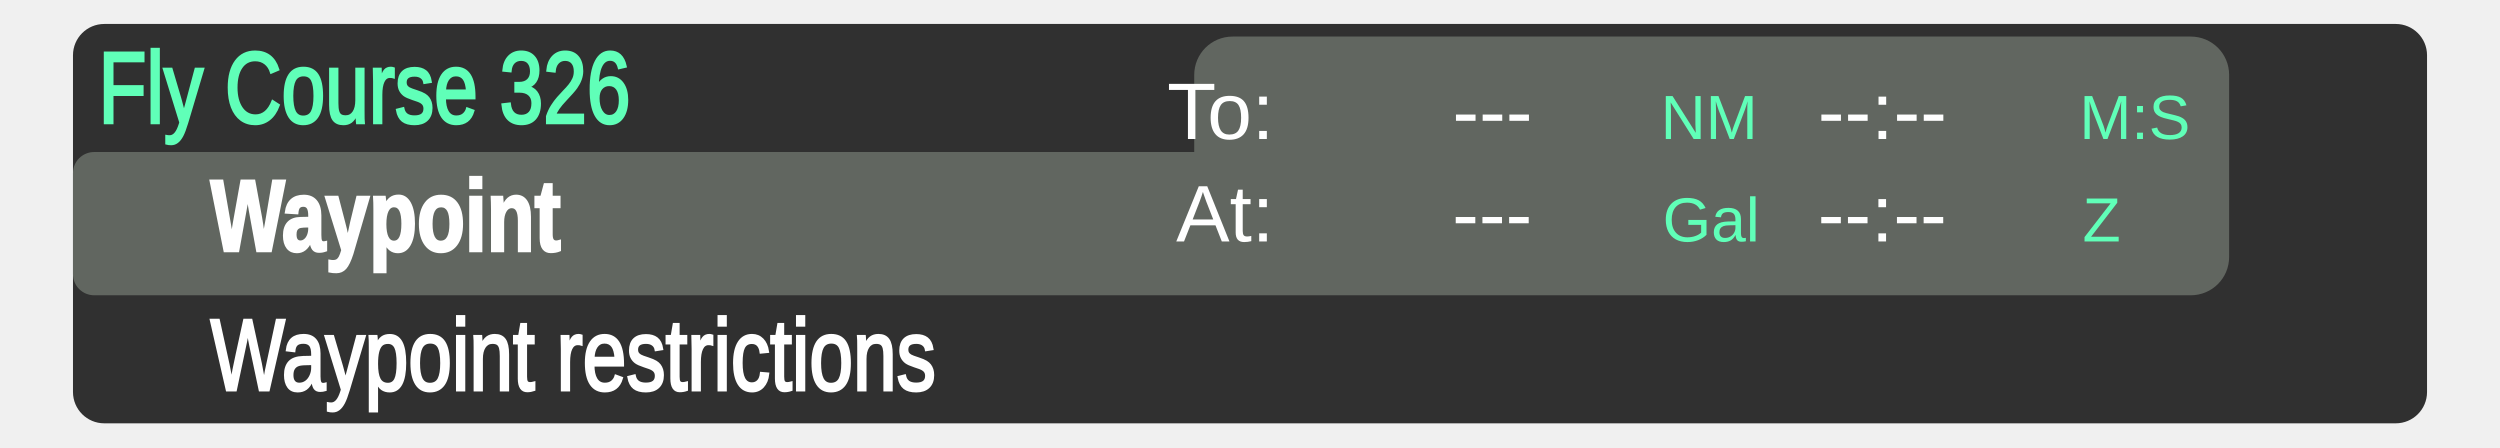
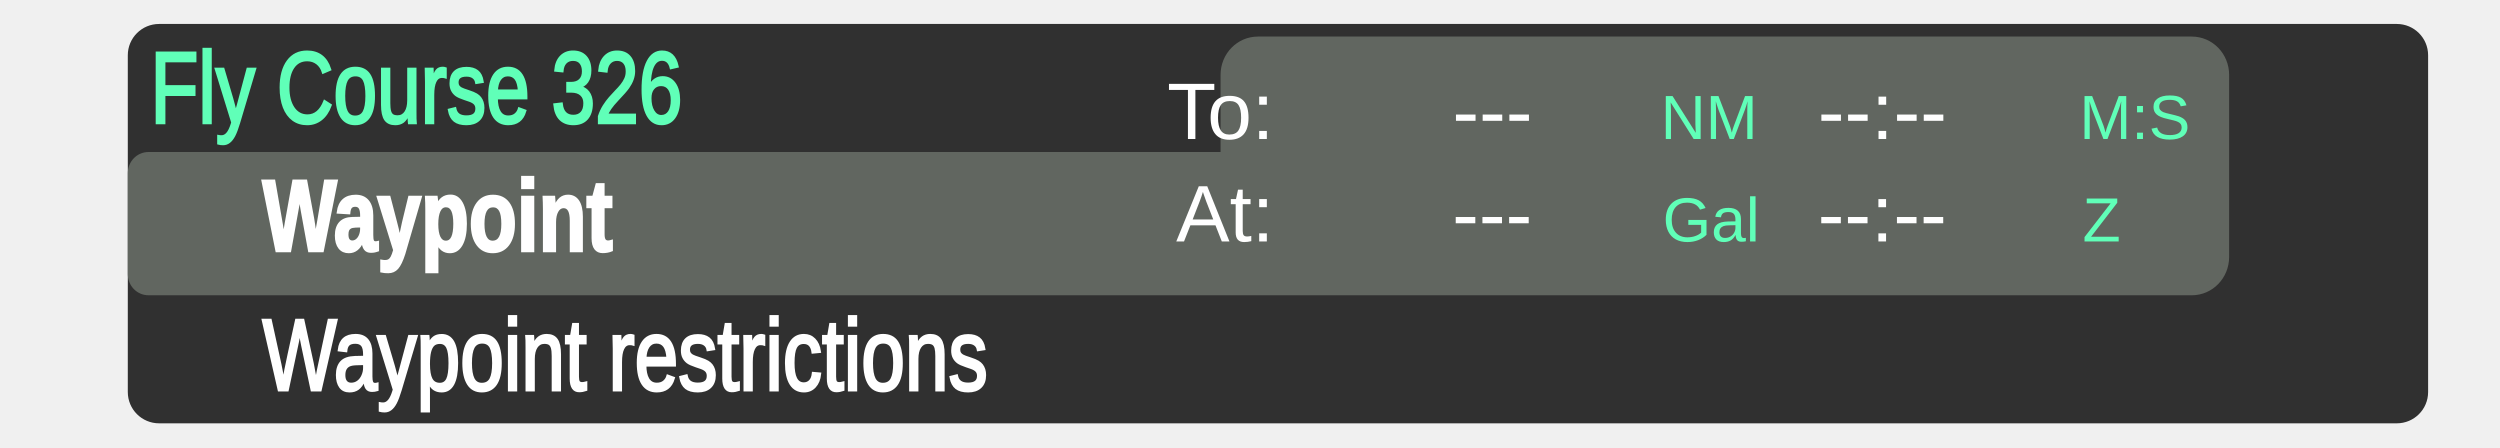
<svg xmlns="http://www.w3.org/2000/svg" width="1252" height="224" id="svg2985" version="1.1">
  <defs id="defs2987" />
  <g style="display:inline" id="FPL_Pattern_Waypoint" transform="matrix(1.394295,0,0,1.394295,-550.3989,-107.4329)">
-     <rect ry="11.24" y="85.658" x="420.963" height="143.442" width="845.526" id="Back" style="color:#000000;fill:#303030;fill-opacity:1;fill-rule:nonzero;stroke:none;stroke-width:3;marker:none;visibility:visible;display:inline;overflow:visible;enable-background:accumulate" />
-     <text xml:space="preserve" style="font-size:32px;font-style:normal;font-variant:normal;font-weight:normal;font-stretch:normal;text-align:start;line-height:125%;letter-spacing:0px;word-spacing:0px;writing-mode:lr-tb;text-anchor:start;fill:#60ffb8;fill-opacity:1;stroke:#60ffb8;stroke-width:0.975;stroke-opacity:1;display:inline;font-family:Liberation Sans;-inkscape-font-specification:Liberation Sans" x="488.518" y="106.648" id="Headline" transform="scale(0.8805119,1.135703)">
-       <tspan style="font-size:32px;font-style:normal;font-variant:normal;font-weight:normal;font-stretch:normal;text-align:start;line-height:125%;writing-mode:lr-tb;text-anchor:start;fill:#60ffb8;fill-opacity:1;stroke:#60ffb8;stroke-width:0.975;stroke-opacity:1;font-family:Liberation Sans;-inkscape-font-specification:Liberation Sans" x="488.518" y="106.648" id="tspan4032-6">Fly Course 326</tspan>
+     <rect ry="11.24" y="85.658" x="440.652" height="143.442" width="826.224" id="Back" style="color:#000000;fill:#303030;fill-opacity:1;fill-rule:nonzero;stroke:none;stroke-width:3;marker:none;visibility:visible;display:inline;overflow:visible;enable-background:accumulate" />
+     <text xml:space="preserve" style="font-size:32px;font-style:normal;font-variant:normal;font-weight:normal;font-stretch:normal;text-align:start;line-height:125%;letter-spacing:0px;word-spacing:0px;writing-mode:lr-tb;text-anchor:start;fill:#60ffb8;fill-opacity:1;stroke:#60ffb8;stroke-width:0.975;stroke-opacity:1;display:inline;font-family:Liberation Sans;-inkscape-font-specification:Liberation Sans" x="509.696" y="106.648" id="Headline" transform="scale(0.8805119,1.135703)">
+       <tspan style="font-size:32px;font-style:normal;font-variant:normal;font-weight:normal;font-stretch:normal;text-align:start;line-height:125%;writing-mode:lr-tb;text-anchor:start;fill:#60ffb8;fill-opacity:1;stroke:#60ffb8;stroke-width:0.975;stroke-opacity:1;font-family:Liberation Sans;-inkscape-font-specification:Liberation Sans" x="509.696" y="106.648" id="tspan4032-6">Fly Course 326</tspan>
    </text>
-     <path style="color:#000000;fill:#616660;fill-opacity:1;fill-rule:nonzero;stroke:none;stroke-width:3;marker:none;visibility:visible;display:inline;overflow:visible;enable-background:accumulate" d="m 592.688,18.312 c -10.651,0 -19.219,8.568 -19.219,19.219 l 0,38.594 -550.875,0 c -5.899,0 -10.656,4.726 -10.656,10.625 l 0,50.5 c 0,5.899 4.757,10.625 10.656,10.625 l 570.094,0 400.5,0 79.344,0 c 10.651,0 19.219,-8.568 19.219,-19.219 l 0,-91.125 c 0,-10.651 -8.568,-19.219 -19.219,-19.219 l -479.844,0 z" transform="matrix(0.7172082,0,0,0.7172082,412.3945,77.05173)" id="BackInner" />
-     <text xml:space="preserve" style="font-size:32px;font-style:normal;font-variant:normal;font-weight:normal;font-stretch:normal;text-align:start;line-height:125%;letter-spacing:0px;word-spacing:0px;writing-mode:lr-tb;text-anchor:start;fill:#ffffff;fill-opacity:1;stroke:#ffffff;stroke-width:0.975;stroke-opacity:1;display:inline;font-family:Liberation Sans;-inkscape-font-specification:Liberation Sans" x="534.269" y="191.159" id="Ristriction" transform="scale(0.8805119,1.135703)">
-       <tspan style="font-size:32px;font-style:normal;font-variant:normal;font-weight:normal;font-stretch:normal;text-align:start;line-height:125%;writing-mode:lr-tb;text-anchor:start;fill:#ffffff;stroke:#ffffff;stroke-width:0.975;font-family:Liberation Sans;-inkscape-font-specification:Liberation Sans" x="534.269" y="191.159" id="tspan4032-6-3">Waypoint restrictions</tspan>
+     <path style="color:#000000;fill:#616660;fill-opacity:1;fill-rule:nonzero;stroke:none;stroke-width:3;marker:none;visibility:visible;display:inline;overflow:visible;enable-background:accumulate" d="m 846.578,90.186 c -7.444,0 -13.433,6.145 -13.433,13.784 l 0,27.68 -385.044,0 c -4.123,0 -7.448,3.39 -7.448,7.62 l 0,36.219 c 0,4.231 3.325,7.62 7.448,7.62 l 398.477,0 279.937,0 55.459,0 c 7.444,0 13.433,-6.145 13.433,-13.784 l 0,-65.356 c 0,-7.639 -5.989,-13.784 -13.433,-13.784 l -335.396,0 z" id="BackInner" />
+     <text xml:space="preserve" style="font-size:32px;font-style:normal;font-variant:normal;font-weight:normal;font-stretch:normal;text-align:start;line-height:125%;letter-spacing:0px;word-spacing:0px;writing-mode:lr-tb;text-anchor:start;fill:#ffffff;fill-opacity:1;stroke:#ffffff;stroke-width:0.975;stroke-opacity:1;display:inline;font-family:Liberation Sans;-inkscape-font-specification:Liberation Sans" x="555.447" y="191.159" id="Ristriction" transform="scale(0.8805119,1.135703)">
+       <tspan style="font-size:32px;font-style:normal;font-variant:normal;font-weight:normal;font-stretch:normal;text-align:start;line-height:125%;writing-mode:lr-tb;text-anchor:start;fill:#ffffff;stroke:#ffffff;stroke-width:0.975;font-family:Liberation Sans;-inkscape-font-specification:Liberation Sans" x="555.447" y="191.159" id="tspan4032-6-3">Waypoint restrictions</tspan>
    </text>
-     <text transform="scale(0.8805119,1.135703)" id="Waypoint_Navaid_Name" y="147.134" x="534.269" style="font-size:32px;font-style:normal;font-variant:normal;font-weight:bold;font-stretch:normal;text-align:start;line-height:125%;letter-spacing:0px;word-spacing:0px;writing-mode:lr-tb;text-anchor:start;fill:#ffffff;fill-opacity:1;stroke:#ffffff;stroke-width:0.975;stroke-opacity:1;display:inline;font-family:Liberation Sans;-inkscape-font-specification:Liberation Sans Bold" xml:space="preserve">
-       <tspan id="tspan4459" y="147.134" x="534.269" style="font-size:32px;font-style:normal;font-variant:normal;font-weight:bold;font-stretch:normal;text-align:start;line-height:125%;writing-mode:lr-tb;text-anchor:start;fill:#ffffff;stroke:#ffffff;stroke-width:0.975;font-family:Liberation Sans;-inkscape-font-specification:Liberation Sans Bold">Waypoint</tspan>
+     <text transform="scale(0.8805119,1.135703)" id="Waypoint_Navaid_Name" y="147.134" x="555.447" style="font-size:32px;font-style:normal;font-variant:normal;font-weight:bold;font-stretch:normal;text-align:start;line-height:125%;letter-spacing:0px;word-spacing:0px;writing-mode:lr-tb;text-anchor:start;fill:#ffffff;fill-opacity:1;stroke:#ffffff;stroke-width:0.975;stroke-opacity:1;display:inline;font-family:Liberation Sans;-inkscape-font-specification:Liberation Sans Bold" xml:space="preserve">
+       <tspan id="tspan4459" y="147.134" x="555.447" style="font-size:32px;font-style:normal;font-variant:normal;font-weight:bold;font-stretch:normal;text-align:start;line-height:125%;writing-mode:lr-tb;text-anchor:start;fill:#ffffff;stroke:#ffffff;stroke-width:0.975;font-family:Liberation Sans;-inkscape-font-specification:Liberation Sans Bold">Waypoint</tspan>
    </text>
    <text xml:space="preserve" style="font-size:22.4px;font-style:normal;font-variant:normal;font-weight:normal;font-stretch:normal;text-align:start;line-height:125%;letter-spacing:0px;word-spacing:0px;writing-mode:lr-tb;text-anchor:start;fill:#60ffb8;fill-opacity:1;stroke:none;display:inline;font-family:Liberation Sans;-inkscape-font-specification:Liberation Sans" x="991.938" y="163.777" id="text4795-2">
      <tspan id="tspan4797-9" x="991.938" y="163.777">Gal</tspan>
    </text>
    <text id="text4486" y="126.977" x="991.227" style="font-size:22.4px;font-style:normal;font-variant:normal;font-weight:normal;font-stretch:normal;text-align:start;line-height:125%;letter-spacing:0px;word-spacing:0px;writing-mode:lr-tb;text-anchor:start;fill:#60ffb8;fill-opacity:1;stroke:none;display:inline;font-family:Liberation Sans;-inkscape-font-specification:Liberation Sans" xml:space="preserve">
      <tspan y="126.977" x="991.227" id="tspan4488">NM</tspan>
    </text>
    <text xml:space="preserve" style="font-size:22.4px;font-style:normal;font-variant:normal;font-weight:normal;font-stretch:normal;text-align:start;line-height:125%;letter-spacing:0px;word-spacing:0px;writing-mode:lr-tb;text-anchor:start;fill:#60ffb8;fill-opacity:1;stroke:none;display:inline;font-family:Liberation Sans;-inkscape-font-specification:Liberation Sans" x="1141.626" y="126.977" id="text4490">
      <tspan id="tspan4492" x="1141.626" y="126.977">M:S</tspan>
    </text>
    <text id="text4494" y="163.777" x="1142.752" style="font-size:22.4px;font-style:normal;font-variant:normal;font-weight:normal;font-stretch:normal;text-align:start;line-height:125%;letter-spacing:0px;word-spacing:0px;writing-mode:lr-tb;text-anchor:start;fill:#60ffb8;fill-opacity:1;stroke:none;display:inline;font-family:Liberation Sans;-inkscape-font-specification:Liberation Sans" xml:space="preserve">
      <tspan y="163.777" x="1142.752" id="tspan4496">Z</tspan>
    </text>
    <text xml:space="preserve" style="font-size:28.8px;font-style:normal;font-variant:normal;font-weight:normal;font-stretch:normal;text-align:end;line-height:125%;letter-spacing:0px;word-spacing:0px;writing-mode:lr-tb;text-anchor:end;fill:#ffffff;fill-opacity:1;stroke:none;display:inline;font-family:Liberation Sans;-inkscape-font-specification:Liberation Sans" x="1134.002" y="163.777" id="ETA">
      <tspan id="tspan4801-7" x="1134.002" y="163.777">--:--</tspan>
    </text>
    <text id="ETE" y="126.977" x="1134.044" style="font-size:28.8px;font-style:normal;font-variant:normal;font-weight:normal;font-stretch:normal;text-align:end;line-height:125%;letter-spacing:0px;word-spacing:0px;writing-mode:lr-tb;text-anchor:end;fill:#ffffff;fill-opacity:1;stroke:none;display:inline;font-family:Liberation Sans;-inkscape-font-specification:Liberation Sans" xml:space="preserve">
      <tspan y="126.977" x="1134.044" id="tspan4521">--:--</tspan>
    </text>
    <text id="Fuel" y="163.777" x="985.119" style="font-size:28.8px;font-style:normal;font-variant:normal;font-weight:normal;font-stretch:normal;text-align:end;line-height:125%;letter-spacing:0px;word-spacing:0px;writing-mode:lr-tb;text-anchor:end;fill:#ffffff;fill-opacity:1;stroke:none;display:inline;font-family:Liberation Sans;-inkscape-font-specification:Liberation Sans" xml:space="preserve">
      <tspan y="163.777" x="985.119" id="tspan4525">---</tspan>
    </text>
    <text xml:space="preserve" style="font-size:28.8px;font-style:normal;font-variant:normal;font-weight:normal;font-stretch:normal;text-align:end;line-height:125%;letter-spacing:0px;word-spacing:0px;writing-mode:lr-tb;text-anchor:end;fill:#ffffff;fill-opacity:1;stroke:none;display:inline;font-family:Liberation Sans;-inkscape-font-specification:Liberation Sans" x="985.204" y="126.977" id="Distance">
      <tspan id="tspan4529" x="985.204" y="126.977">---</tspan>
    </text>
    <text id="text4531" y="126.977" x="892.408" style="font-size:28.8px;font-style:normal;font-variant:normal;font-weight:normal;font-stretch:normal;text-align:end;line-height:125%;letter-spacing:0px;word-spacing:0px;writing-mode:lr-tb;text-anchor:end;fill:#ffffff;fill-opacity:1;stroke:none;display:inline;font-family:Liberation Sans;-inkscape-font-specification:Liberation Sans" xml:space="preserve">
      <tspan y="126.977" x="892.408" id="tspan4533">To:</tspan>
    </text>
    <text xml:space="preserve" style="font-size:28.8px;font-style:normal;font-variant:normal;font-weight:normal;font-stretch:normal;text-align:end;line-height:125%;letter-spacing:0px;word-spacing:0px;writing-mode:lr-tb;text-anchor:end;fill:#ffffff;fill-opacity:1;stroke:none;display:inline;font-family:Liberation Sans;-inkscape-font-specification:Liberation Sans" x="892.408" y="163.777" id="text4535">
      <tspan id="tspan4537" x="892.408" y="163.777">At:</tspan>
    </text>
  </g>
</svg>
